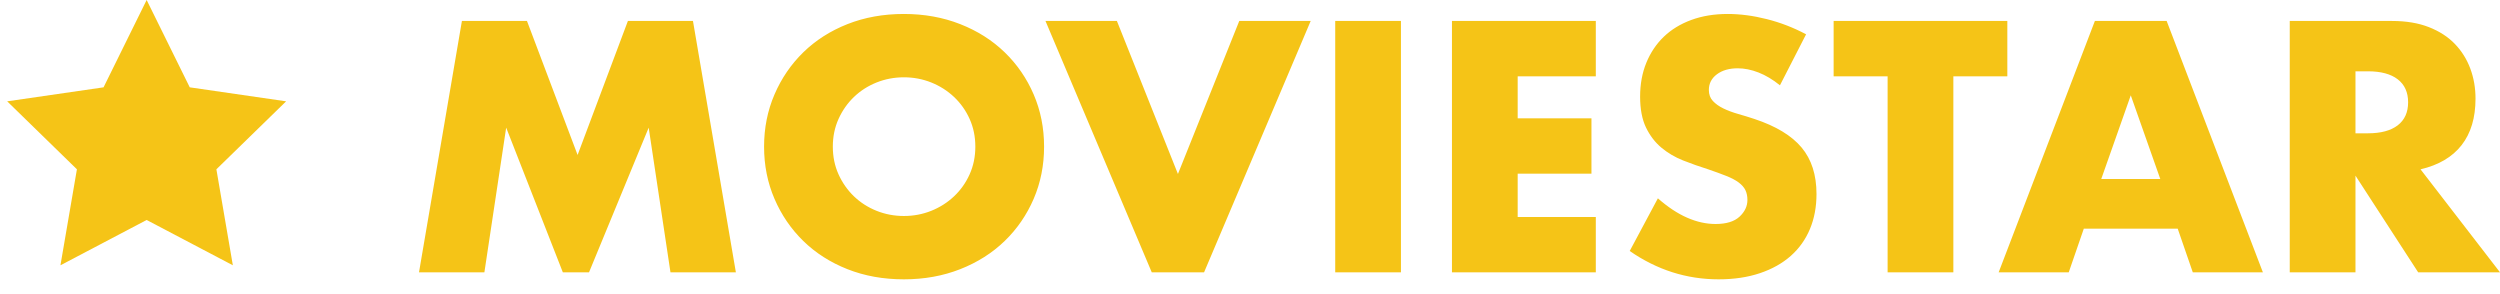
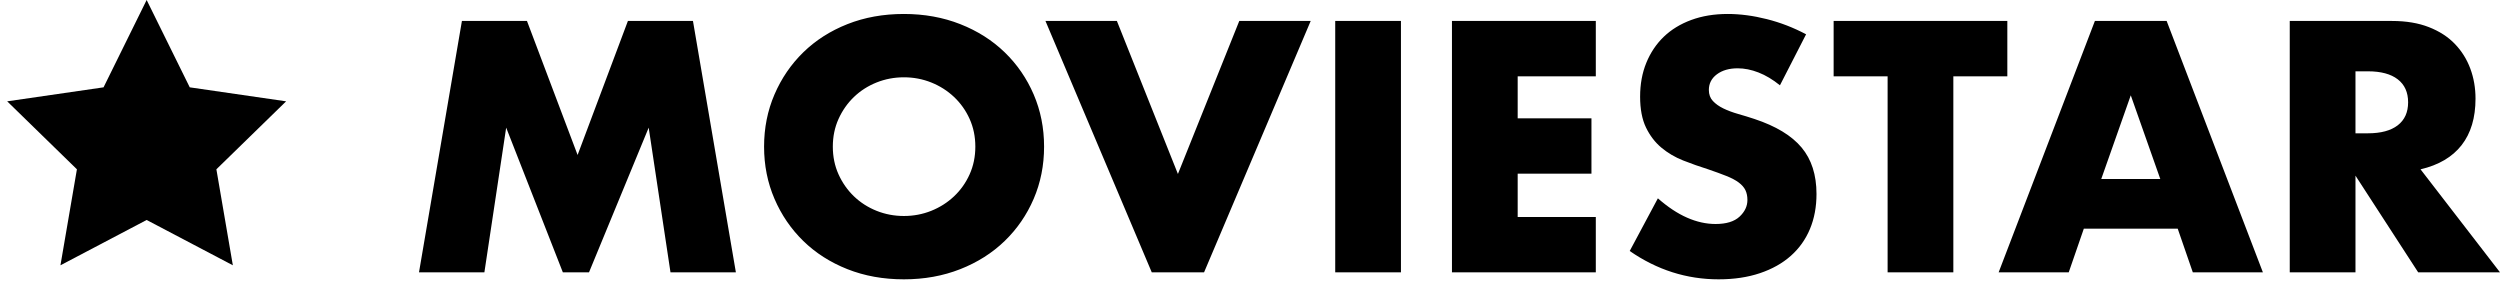
- <svg xmlns="http://www.w3.org/2000/svg" width="179" height="21" viewBox="0 0 179 21">
-   <g fill="#F5C417" fill-rule="evenodd">
-     <path fill-rule="nonzero" d="M34.682 19.499l1.56-10.36L40.3 19.5h1.873l4.273-10.36 1.56 10.36h4.683L49.616 1.5h-4.658l-3.602 9.596L37.731 1.5h-4.658L30 19.5h4.682zM64.72 20c1.457 0 2.801-.243 4.034-.728 1.232-.485 2.293-1.158 3.181-2.017.888-.86 1.58-1.866 2.077-3.02.496-1.153.744-2.398.744-3.735 0-1.337-.248-2.582-.744-3.736-.496-1.153-1.189-2.16-2.077-3.019-.888-.86-1.949-1.532-3.181-2.017C67.52 1.243 66.177 1 64.72 1c-1.472 0-2.82.243-4.045.728s-2.277 1.158-3.158 2.017c-.88.86-1.568 1.866-2.064 3.02-.497 1.153-.745 2.398-.745 3.735 0 1.337.248 2.582.745 3.736.496 1.153 1.184 2.16 2.064 3.019.88.86 1.933 1.532 3.158 2.017 1.224.485 2.573.728 4.045.728zm0-4.535c-.688 0-1.34-.124-1.957-.37-.616-.247-1.156-.593-1.62-1.038-.464-.446-.832-.971-1.105-1.576-.272-.605-.408-1.265-.408-1.981 0-.716.136-1.376.408-1.981.273-.605.64-1.13 1.105-1.576.464-.445 1.004-.791 1.62-1.038.617-.246 1.269-.37 1.957-.37.688 0 1.34.124 1.957.37.616.247 1.16.593 1.633 1.038.472.446.844.971 1.116 1.576.272.605.408 1.265.408 1.981 0 .716-.136 1.376-.408 1.981-.272.605-.644 1.13-1.116 1.576-.473.445-1.017.791-1.633 1.038-.616.246-1.269.37-1.957.37zm21.491 4.034L93.846 1.5h-5.114L84.34 12.457l-4.37-10.956h-5.114l7.61 17.998h3.746zm14.097 0V1.5h-4.706V19.5h4.706zm13.952 0v-3.963h-5.594v-3.103h5.282V8.471h-5.282V5.464h5.594V1.5h-10.3V19.5h10.3zm8.79.501c1.104 0 2.093-.147 2.965-.442.872-.294 1.609-.708 2.209-1.24.6-.534 1.056-1.174 1.368-1.922.313-.748.469-1.584.469-2.507 0-1.368-.356-2.478-1.069-3.33-.712-.85-1.836-1.53-3.373-2.04-.384-.127-.772-.247-1.164-.358-.393-.112-.745-.243-1.057-.394-.312-.151-.564-.33-.756-.537-.192-.207-.288-.47-.288-.788 0-.461.192-.835.576-1.122.384-.286.88-.43 1.488-.43.48 0 .977.1 1.49.3.511.198 1.023.504 1.536.918l1.872-3.652c-.896-.477-1.832-.84-2.809-1.086-.976-.247-1.912-.37-2.809-.37-.96 0-1.828.143-2.605.43-.776.286-1.432.688-1.969 1.205-.536.517-.952 1.138-1.248 1.862-.296.724-.444 1.531-.444 2.423 0 .89.14 1.627.42 2.208.28.58.648 1.062 1.104 1.444.457.382.977.688 1.561.919.584.23 1.18.441 1.789.632.512.175.948.334 1.308.478.36.143.652.298.877.465.224.167.384.35.48.549.096.199.144.434.144.704 0 .446-.188.843-.564 1.194-.377.35-.949.525-1.717.525-.672 0-1.353-.151-2.04-.454-.69-.302-1.385-.764-2.09-1.384l-2.016 3.771C118.64 19.324 120.76 20 123.05 20zm16.81-.501V5.464h3.865V1.5h-12.437v3.963h3.865v14.035h4.706zm8.261 0l1.08-3.127h6.723l1.08 3.127h5.019L155.132 1.5h-5.138l-6.89 17.998h5.017zm6.555-6.684h-4.226l2.113-5.99 2.113 5.99zm13.976 6.684v-6.922l4.49 6.922H179l-5.69-7.376c1.296-.302 2.277-.88 2.94-1.73.665-.852.997-1.962.997-3.33 0-.764-.124-1.48-.372-2.148-.248-.669-.616-1.258-1.104-1.767-.488-.509-1.109-.91-1.861-1.205-.752-.295-1.633-.442-2.641-.442h-7.323V19.5h4.706zm.888-9.954h-.888v-4.44h.888c.929 0 1.641.191 2.137.573.496.382.744.931.744 1.647s-.248 1.265-.744 1.647c-.496.382-1.208.573-2.137.573z" />
-     <path d="M10.5 15.75L4.328 18.995 5.507 12.122 0.514 7.255 7.414 6.253 10.5 0 13.586 6.253 20.486 7.255 15.493 12.122 16.672 18.995z" />
+ <svg xmlns="http://www.w3.org/2000/svg" width="179px" height="21px" viewBox="0 0 179 21" version="1.1">
+   <g id="Page-1" stroke="none" stroke-width="1" fill="none" fill-rule="evenodd">
+     <g id="Movie-page" transform="translate(-20, -89)" fill="#000000">
+       <g id="Group-2" transform="translate(20, 89)">
+         <path d="M34.682,19.499 L36.242,9.139 L40.3,19.499 L42.173,19.499 L46.446,9.139 L48.007,19.499 L52.689,19.499 L49.616,1.501 L44.958,1.501 L41.356,11.097 L37.731,1.501 L33.073,1.501 L30,19.499 L34.682,19.499 Z M64.72,20 C66.177,20 67.521,19.757 68.754,19.272 C69.986,18.787 71.047,18.114 71.935,17.255 C72.823,16.396 73.516,15.389 74.012,14.236 C74.508,13.082 74.756,11.837 74.756,10.5 C74.756,9.163 74.508,7.918 74.012,6.764 C73.516,5.611 72.823,4.604 71.935,3.745 C71.047,2.886 69.986,2.213 68.754,1.728 C67.521,1.243 66.177,1 64.72,1 C63.248,1 61.899,1.243 60.675,1.728 C59.45,2.213 58.398,2.886 57.517,3.745 C56.637,4.604 55.949,5.611 55.453,6.764 C54.956,7.918 54.708,9.163 54.708,10.5 C54.708,11.837 54.956,13.082 55.453,14.236 C55.949,15.389 56.637,16.396 57.517,17.255 C58.398,18.114 59.45,18.787 60.675,19.272 C61.899,19.757 63.248,20 64.72,20 Z M64.72,15.465 C64.032,15.465 63.38,15.341 62.763,15.095 C62.147,14.848 61.607,14.502 61.143,14.057 C60.679,13.611 60.311,13.086 60.038,12.481 C59.766,11.876 59.63,11.216 59.63,10.5 C59.63,9.784 59.766,9.124 60.038,8.519 C60.311,7.914 60.679,7.389 61.143,6.943 C61.607,6.498 62.147,6.152 62.763,5.905 C63.38,5.659 64.032,5.535 64.72,5.535 C65.408,5.535 66.061,5.659 66.677,5.905 C67.293,6.152 67.837,6.498 68.31,6.943 C68.782,7.389 69.154,7.914 69.426,8.519 C69.698,9.124 69.834,9.784 69.834,10.5 C69.834,11.216 69.698,11.876 69.426,12.481 C69.154,13.086 68.782,13.611 68.31,14.057 C67.837,14.502 67.293,14.848 66.677,15.095 C66.061,15.341 65.408,15.465 64.72,15.465 Z M86.211,19.499 L93.846,1.501 L88.732,1.501 L84.339,12.457 L79.969,1.501 L74.855,1.501 L82.466,19.499 L86.211,19.499 Z M100.308,19.499 L100.308,1.501 L95.602,1.501 L95.602,19.499 L100.308,19.499 Z M114.26,19.499 L114.26,15.536 L108.666,15.536 L108.666,12.433 L113.948,12.433 L113.948,8.471 L108.666,8.471 L108.666,5.464 L114.26,5.464 L114.26,1.501 L103.96,1.501 L103.96,19.499 L114.26,19.499 Z M123.05,20 C124.154,20 125.143,19.853 126.015,19.558 C126.887,19.264 127.624,18.85 128.224,18.317 C128.824,17.784 129.28,17.144 129.592,16.396 C129.905,15.648 130.061,14.812 130.061,13.889 C130.061,12.521 129.705,11.411 128.992,10.56 C128.28,9.708 127.156,9.028 125.619,8.519 C125.235,8.392 124.847,8.272 124.455,8.161 C124.062,8.049 123.71,7.918 123.398,7.767 C123.086,7.616 122.834,7.437 122.642,7.23 C122.45,7.023 122.354,6.76 122.354,6.442 C122.354,5.981 122.546,5.607 122.93,5.32 C123.314,5.034 123.81,4.891 124.418,4.891 C124.899,4.891 125.395,4.99 125.907,5.189 C126.419,5.388 126.931,5.694 127.444,6.108 L127.444,6.108 L129.316,2.456 C128.42,1.979 127.484,1.617 126.507,1.37 C125.531,1.123 124.595,1 123.698,1 C122.738,1 121.87,1.143 121.093,1.43 C120.317,1.716 119.661,2.118 119.124,2.635 C118.588,3.152 118.172,3.773 117.876,4.497 C117.58,5.221 117.432,6.028 117.432,6.92 C117.432,7.811 117.572,8.547 117.852,9.128 C118.132,9.708 118.5,10.19 118.956,10.572 C119.413,10.954 119.933,11.26 120.517,11.491 C121.101,11.721 121.697,11.932 122.306,12.123 C122.818,12.298 123.254,12.457 123.614,12.601 C123.974,12.744 124.266,12.899 124.491,13.066 C124.715,13.233 124.875,13.416 124.971,13.615 C125.067,13.814 125.115,14.049 125.115,14.319 C125.115,14.765 124.927,15.162 124.551,15.513 C124.174,15.863 123.602,16.038 122.834,16.038 C122.162,16.038 121.481,15.887 120.793,15.584 C120.105,15.282 119.409,14.82 118.704,14.2 L118.704,14.2 L116.688,17.971 C118.64,19.324 120.761,20 123.05,20 Z M139.859,19.499 L139.859,5.464 L143.725,5.464 L143.725,1.501 L131.288,1.501 L131.288,5.464 L135.153,5.464 L135.153,19.499 L139.859,19.499 Z M148.121,19.499 L149.202,16.372 L155.924,16.372 L157.005,19.499 L162.023,19.499 L155.132,1.501 L149.994,1.501 L143.103,19.499 L148.121,19.499 Z M154.676,12.815 L150.45,12.815 L152.563,6.824 L154.676,12.815 Z M168.652,19.499 L168.652,12.577 L173.142,19.499 L179,19.499 L173.31,12.123 C174.606,11.821 175.587,11.244 176.251,10.393 C176.915,9.541 177.247,8.431 177.247,7.063 C177.247,6.299 177.123,5.583 176.875,4.915 C176.627,4.246 176.259,3.657 175.771,3.148 C175.283,2.639 174.662,2.237 173.91,1.943 C173.158,1.648 172.277,1.501 171.269,1.501 L171.269,1.501 L163.946,1.501 L163.946,19.499 L168.652,19.499 Z M169.54,9.545 L168.652,9.545 L168.652,5.106 L169.54,5.106 C170.469,5.106 171.181,5.296 171.677,5.678 C172.173,6.06 172.421,6.609 172.421,7.325 C172.421,8.041 172.173,8.59 171.677,8.972 C171.181,9.354 170.469,9.545 169.54,9.545 L169.54,9.545 Z" id="MOVIESTAR" fill-rule="nonzero" />
+         <polygon id="Star" points="10.5 15.75 4.328 18.995 5.507 12.122 0.514 7.255 7.414 6.253 10.5 0 13.586 6.253 20.486 7.255 15.493 12.122 16.672 18.995" />
+       </g>
+     </g>
  </g>
</svg>
